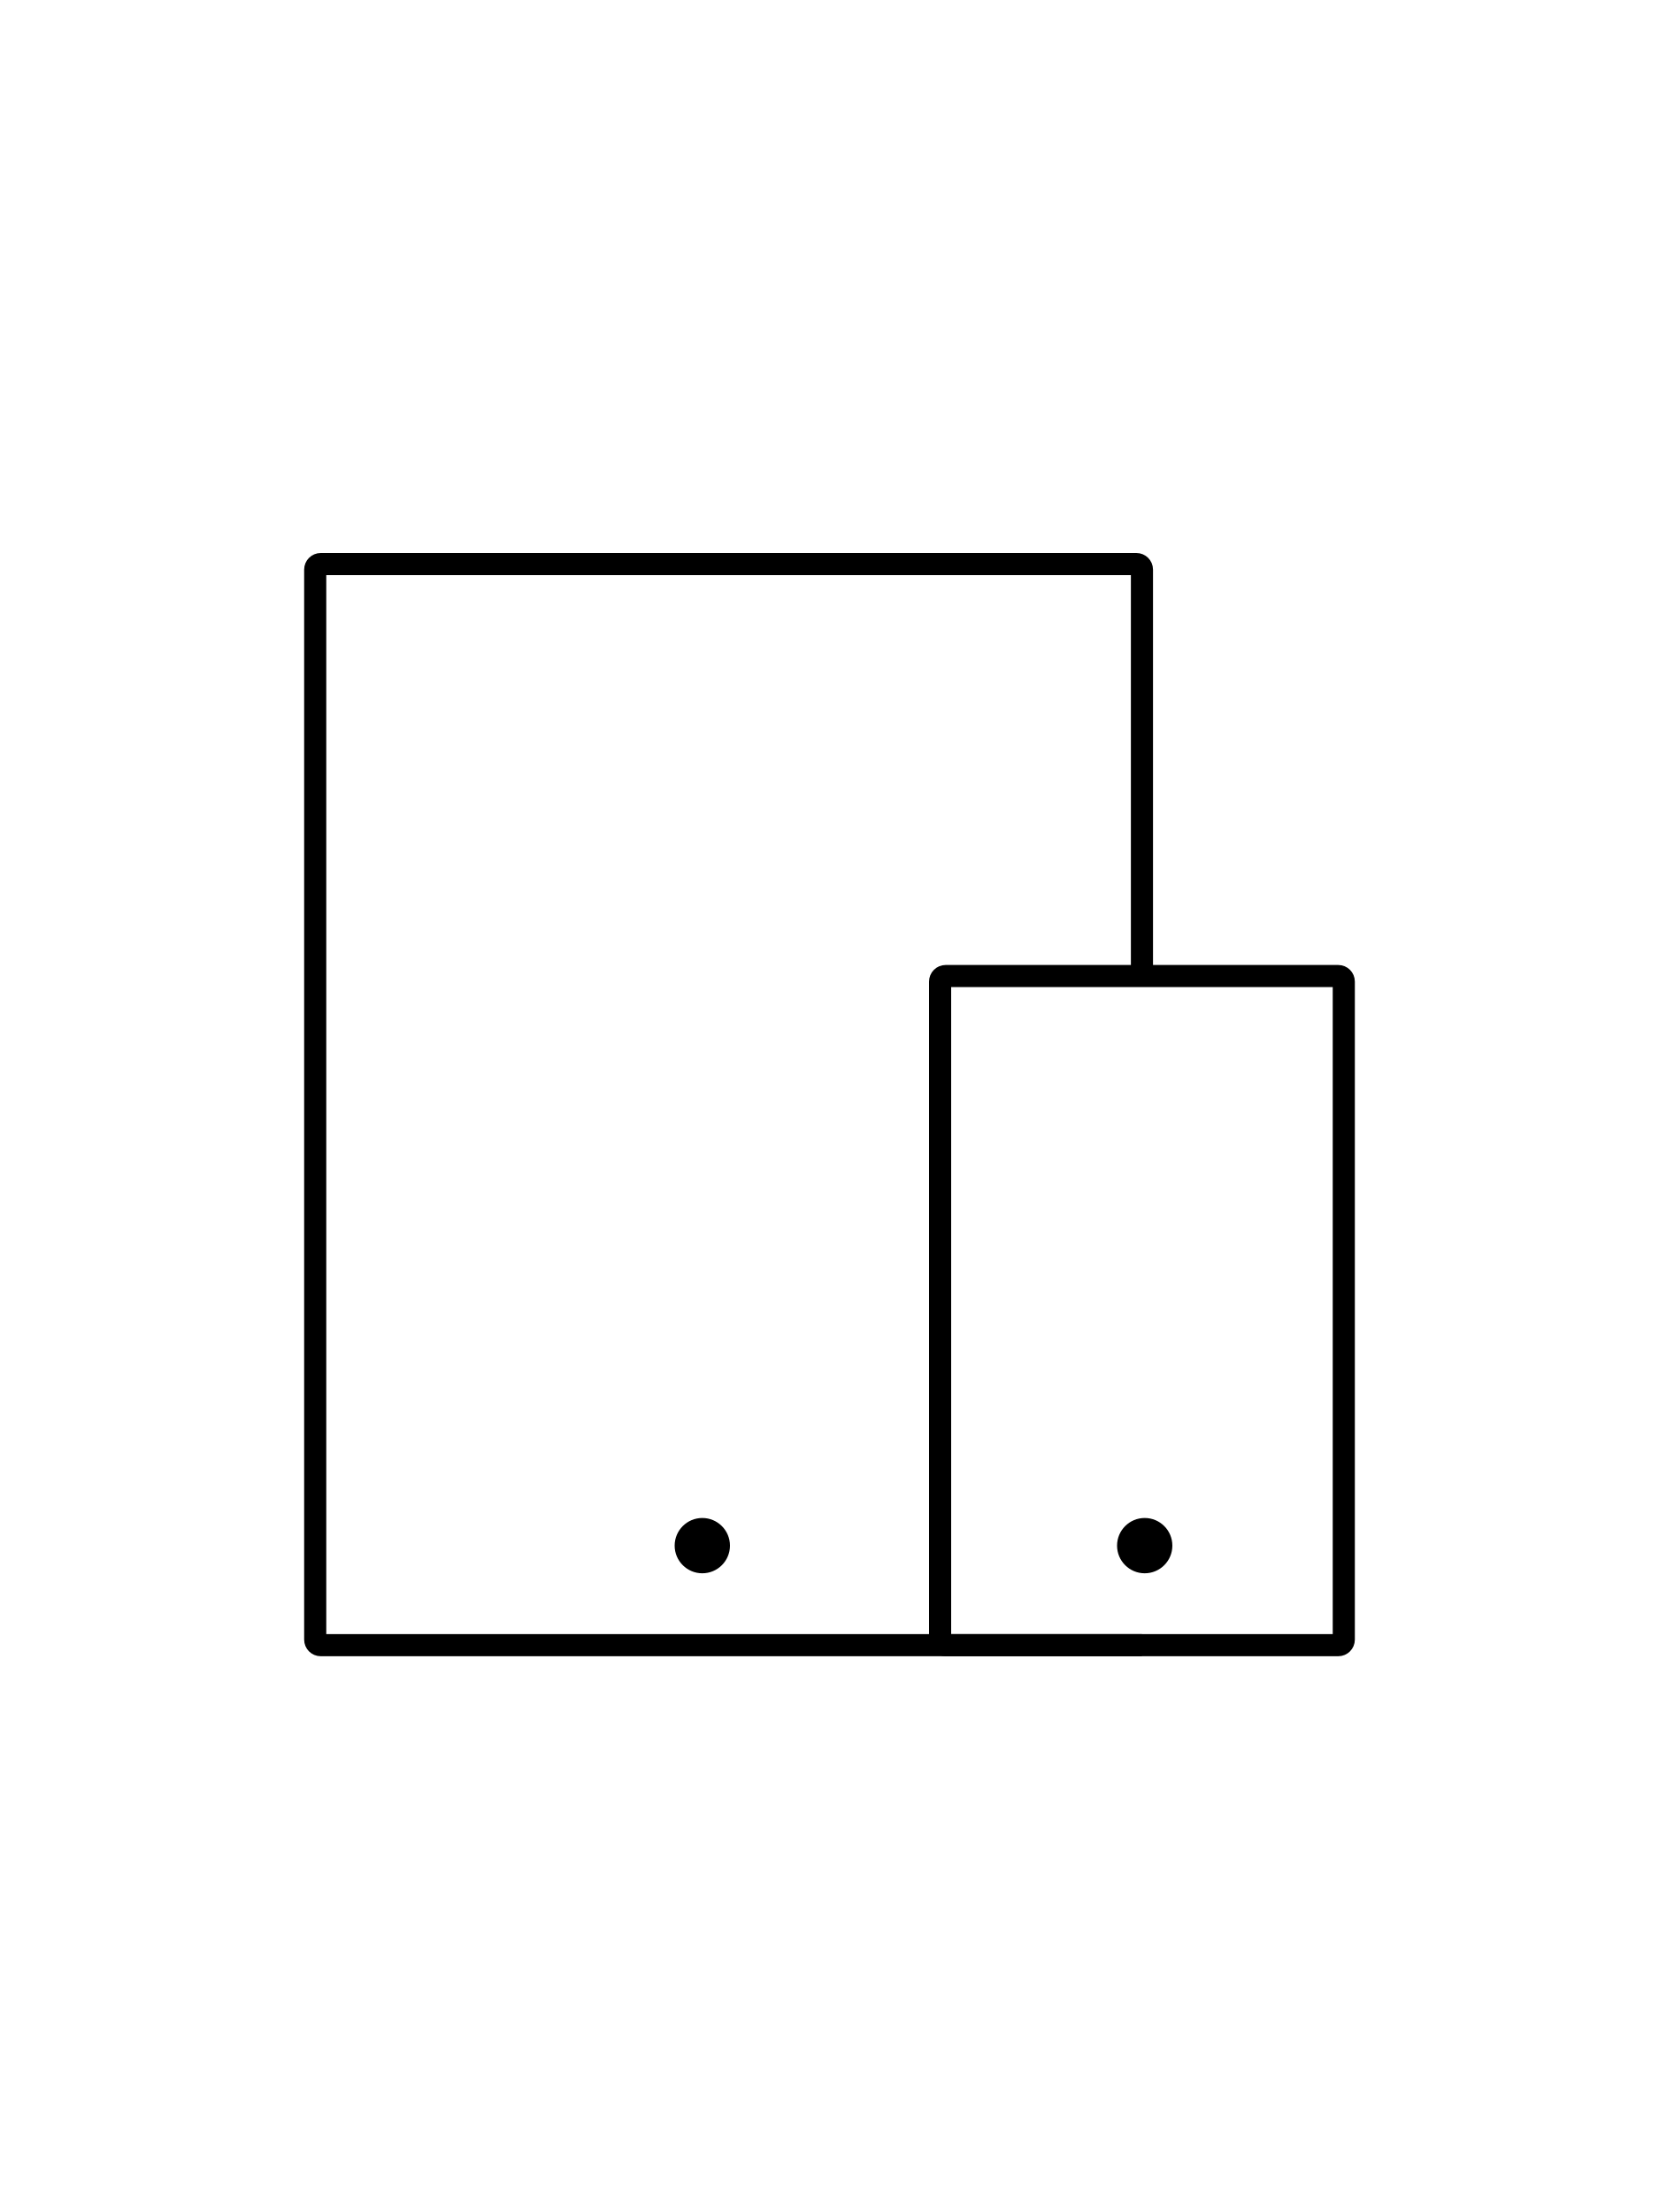
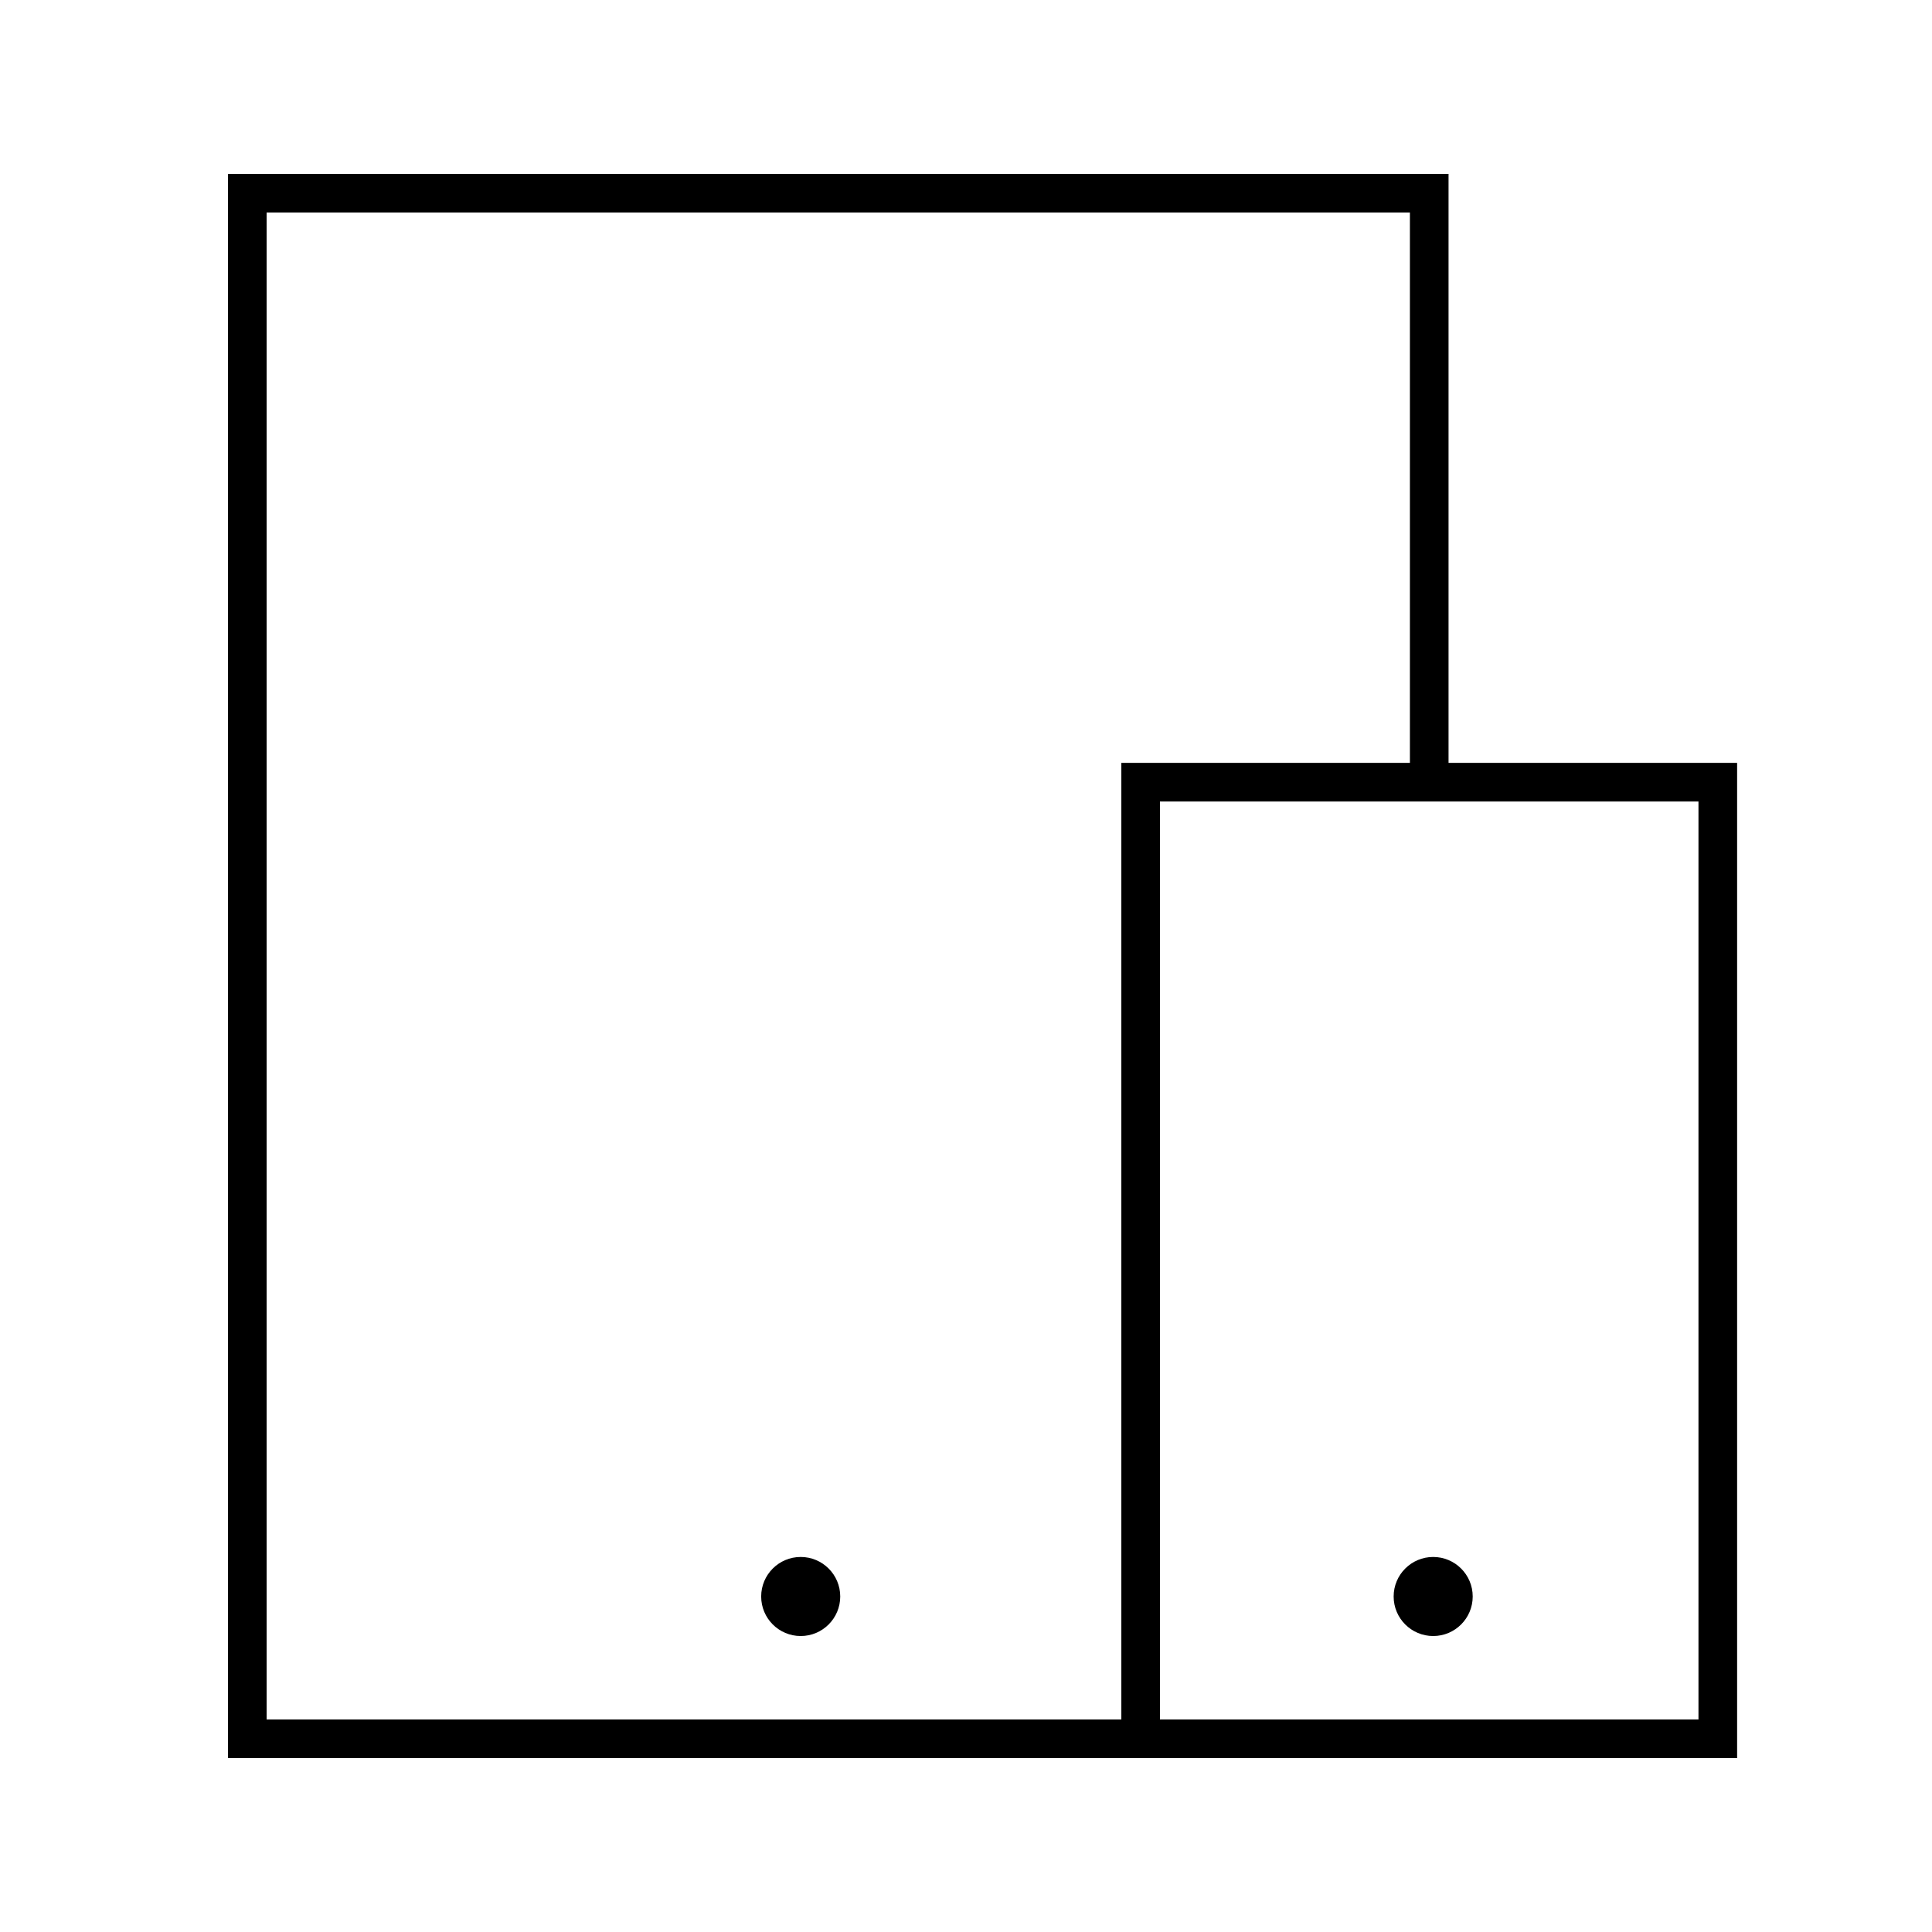
- <svg xmlns="http://www.w3.org/2000/svg" width="300" height="400" viewBox="0 0 300 400" fill="none">
-   <circle cx="127" cy="279.5" r="5" fill="black" />
-   <circle cx="207" cy="279.5" r="5" fill="black" />
-   <path d="M206.5 297.5C112.06 297.5 68.991 297.5 57.996 297.5C57.444 297.5 57 297.052 57 296.5V103C57 102.448 57.448 102 58 102H205.5C206.052 102 206.5 102.448 206.5 103V175.5" stroke="black" stroke-width="4" />
-   <path d="M170 296.5V177.5C170 176.948 170.448 176.5 171 176.5H242C242.552 176.5 243 176.948 243 177.5V296.5C243 297.052 242.552 297.5 242 297.5H171C170.448 297.5 170 297.052 170 296.5Z" stroke="black" stroke-width="4" />
+ <svg xmlns="http://www.w3.org/2000/svg" width="500" height="500" viewBox="0 0 500 500" fill="none">
+   <circle cx="207.222" cy="413.172" r="10.23" fill="black" />
+   <circle cx="370.905" cy="413.172" r="10.23" fill="black" />
+   <path d="M369.882 450C170.189 450 82.755 450 64 450V50H369.882V200.384" stroke="black" stroke-width="10" />
+   <path d="M295.202 450V202.43H444.563V450H295.202Z" stroke="black" stroke-width="10" />
</svg>
